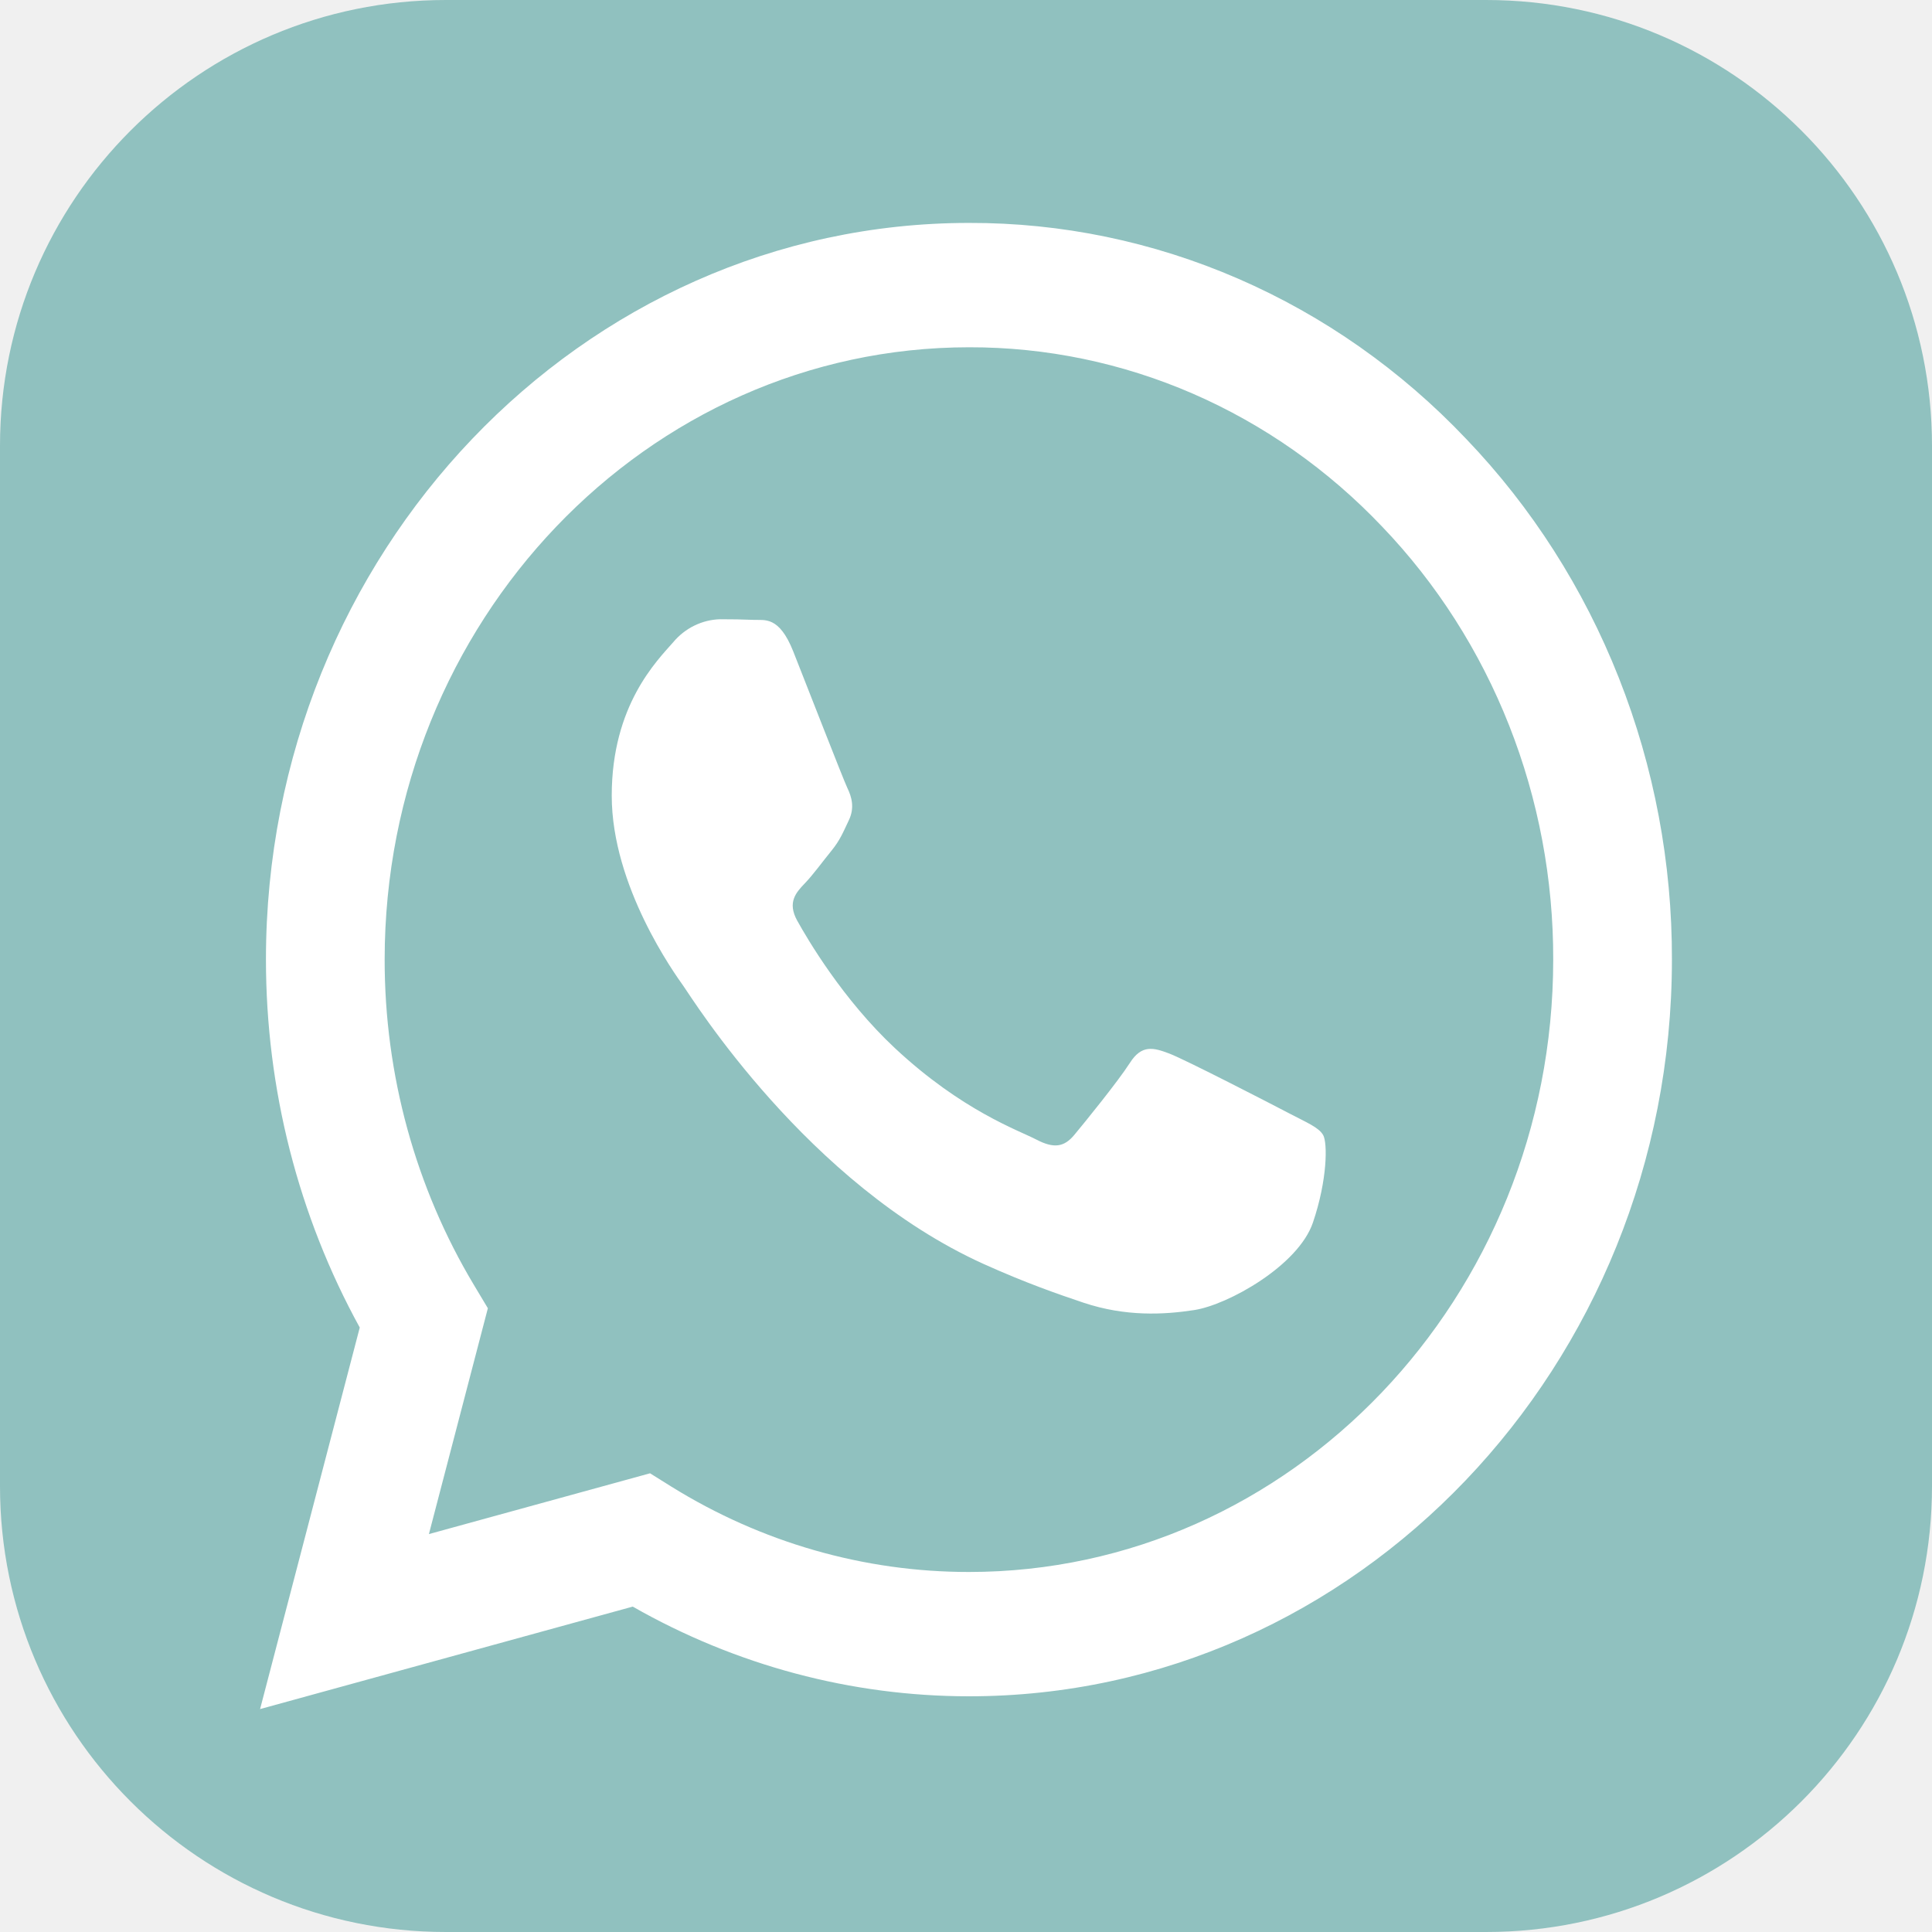
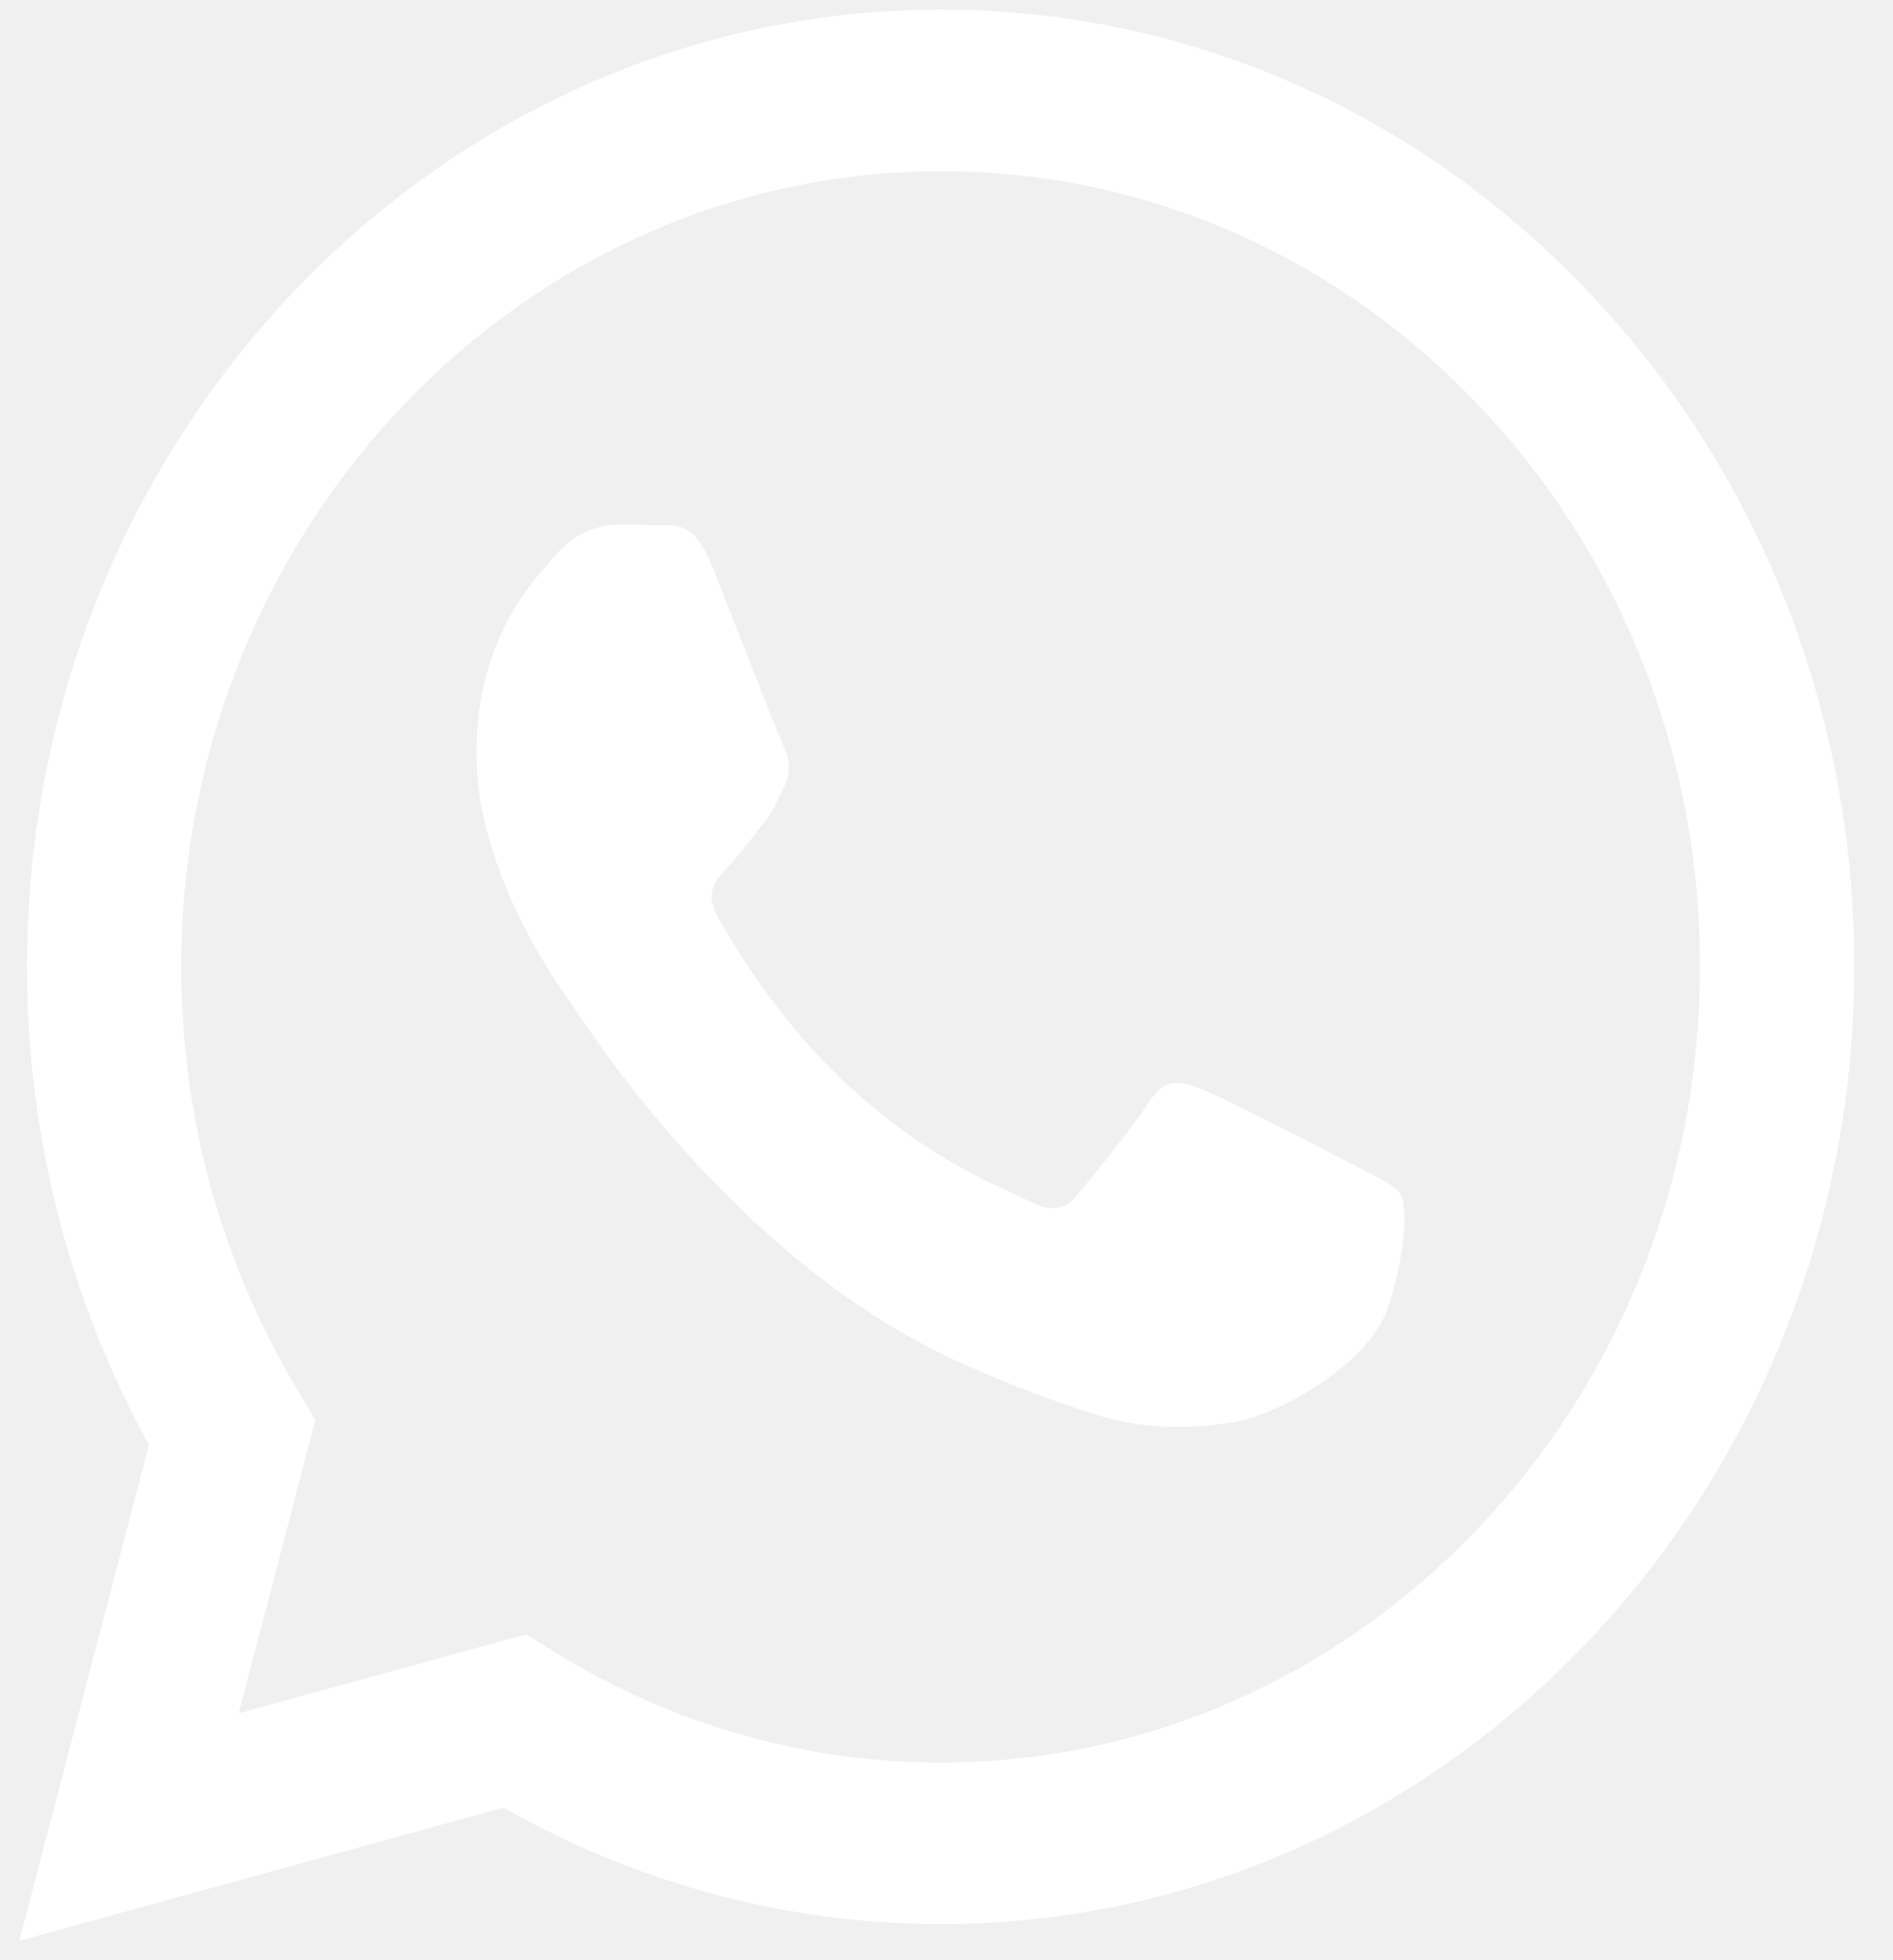
- <svg xmlns="http://www.w3.org/2000/svg" width="52" height="52" viewBox="0 0 52 52" fill="none">
-   <rect width="52" height="52" rx="12" fill="#90C1BF" />
-   <path fill-rule="evenodd" clip-rule="evenodd" d="M39.463 11.814C37.711 9.965 35.625 8.5 33.328 7.502C31.03 6.504 28.567 5.993 26.08 6C15.652 6 7.162 14.892 7.158 25.821C7.158 29.314 8.029 32.723 9.683 35.731L7 46L17.03 43.242C19.805 44.825 22.913 45.654 26.072 45.656H26.08C36.506 45.656 44.996 36.764 45 25.834C45.007 23.23 44.522 20.65 43.571 18.244C42.621 15.837 41.225 13.652 39.463 11.814ZM26.08 42.31H26.074C23.257 42.311 20.492 41.517 18.069 40.012L17.496 39.654L11.544 41.29L13.131 35.212L12.758 34.589C11.183 31.962 10.35 28.923 10.353 25.821C10.357 16.738 17.412 9.347 26.086 9.347C28.152 9.343 30.199 9.767 32.107 10.596C34.015 11.426 35.748 12.643 37.204 14.178C38.668 15.707 39.828 17.523 40.618 19.524C41.408 21.525 41.811 23.669 41.805 25.834C41.801 34.918 34.746 42.31 26.08 42.31ZM34.706 29.97C34.232 29.721 31.91 28.524 31.476 28.358C31.043 28.193 30.729 28.111 30.413 28.605C30.097 29.1 29.191 30.215 28.915 30.546C28.639 30.878 28.363 30.917 27.89 30.67C27.418 30.423 25.895 29.899 24.088 28.212C22.683 26.899 21.734 25.278 21.458 24.781C21.182 24.284 21.429 24.017 21.667 23.77C21.88 23.549 22.139 23.192 22.375 22.902C22.611 22.613 22.689 22.408 22.847 22.076C23.005 21.745 22.927 21.456 22.807 21.209C22.689 20.959 21.743 18.522 21.349 17.53C20.967 16.57 20.577 16.698 20.286 16.684C19.985 16.672 19.684 16.666 19.382 16.667C19.142 16.673 18.907 16.732 18.689 16.838C18.472 16.944 18.278 17.096 18.12 17.285C17.686 17.782 16.465 18.979 16.465 21.416C16.465 23.854 18.16 26.21 18.396 26.541C18.632 26.872 21.73 31.873 26.472 34.019C27.602 34.529 28.483 34.834 29.168 35.064C30.299 35.441 31.33 35.386 32.146 35.26C33.054 35.119 34.943 34.064 35.337 32.907C35.731 31.75 35.731 30.758 35.613 30.551C35.495 30.343 35.176 30.217 34.706 29.97Z" fill="white" />
+ <svg xmlns="http://www.w3.org/2000/svg" width="28" height="29" viewBox="0 0 28 29" fill="none">
+   <path fill-rule="evenodd" clip-rule="evenodd" d="M23.474 4.296C22.222 2.975 20.733 1.929 19.092 1.216C17.451 0.503 15.691 0.138 13.915 0.143C6.466 0.143 0.402 6.494 0.399 14.301C0.399 16.796 1.021 19.231 2.203 21.379L0.286 28.715L7.45 26.745C9.432 27.875 11.652 28.467 13.909 28.468H13.915C21.362 28.468 27.426 22.117 27.429 14.31C27.434 12.45 27.087 10.607 26.408 8.888C25.73 7.169 24.732 5.608 23.474 4.296ZM13.915 26.079H13.91C11.898 26.079 9.923 25.512 8.193 24.437L7.783 24.182L3.532 25.35L4.665 21.009L4.399 20.564C3.274 18.688 2.679 16.517 2.681 14.301C2.684 7.813 7.723 2.534 13.919 2.534C15.395 2.531 16.857 2.834 18.22 3.426C19.583 4.018 20.82 4.888 21.86 5.985C22.906 7.076 23.735 8.374 24.299 9.803C24.863 11.232 25.151 12.764 25.147 14.31C25.144 20.799 20.105 26.079 13.915 26.079ZM20.076 17.265C19.738 17.086 18.079 16.232 17.769 16.113C17.46 15.995 17.236 15.937 17.01 16.29C16.784 16.643 16.137 17.439 15.94 17.676C15.742 17.913 15.545 17.941 15.208 17.764C14.871 17.588 13.782 17.214 12.492 16.009C11.488 15.071 10.81 13.913 10.613 13.558C10.416 13.203 10.592 13.012 10.762 12.836C10.914 12.678 11.1 12.423 11.268 12.216C11.437 12.009 11.492 11.863 11.605 11.626C11.718 11.39 11.663 11.183 11.577 11.006C11.492 10.828 10.817 9.087 10.535 8.379C10.263 7.693 9.984 7.784 9.776 7.775C9.561 7.766 9.346 7.761 9.13 7.762C8.959 7.767 8.791 7.808 8.636 7.884C8.48 7.96 8.342 8.069 8.229 8.204C7.919 8.559 7.047 9.414 7.047 11.155C7.047 12.896 8.257 14.579 8.426 14.815C8.595 15.052 10.807 18.624 14.195 20.157C15.002 20.521 15.631 20.739 16.12 20.903C16.929 21.173 17.665 21.133 18.247 21.043C18.896 20.942 20.245 20.189 20.526 19.362C20.808 18.536 20.808 17.828 20.724 17.679C20.639 17.531 20.412 17.441 20.076 17.265Z" fill="white" />
</svg>
